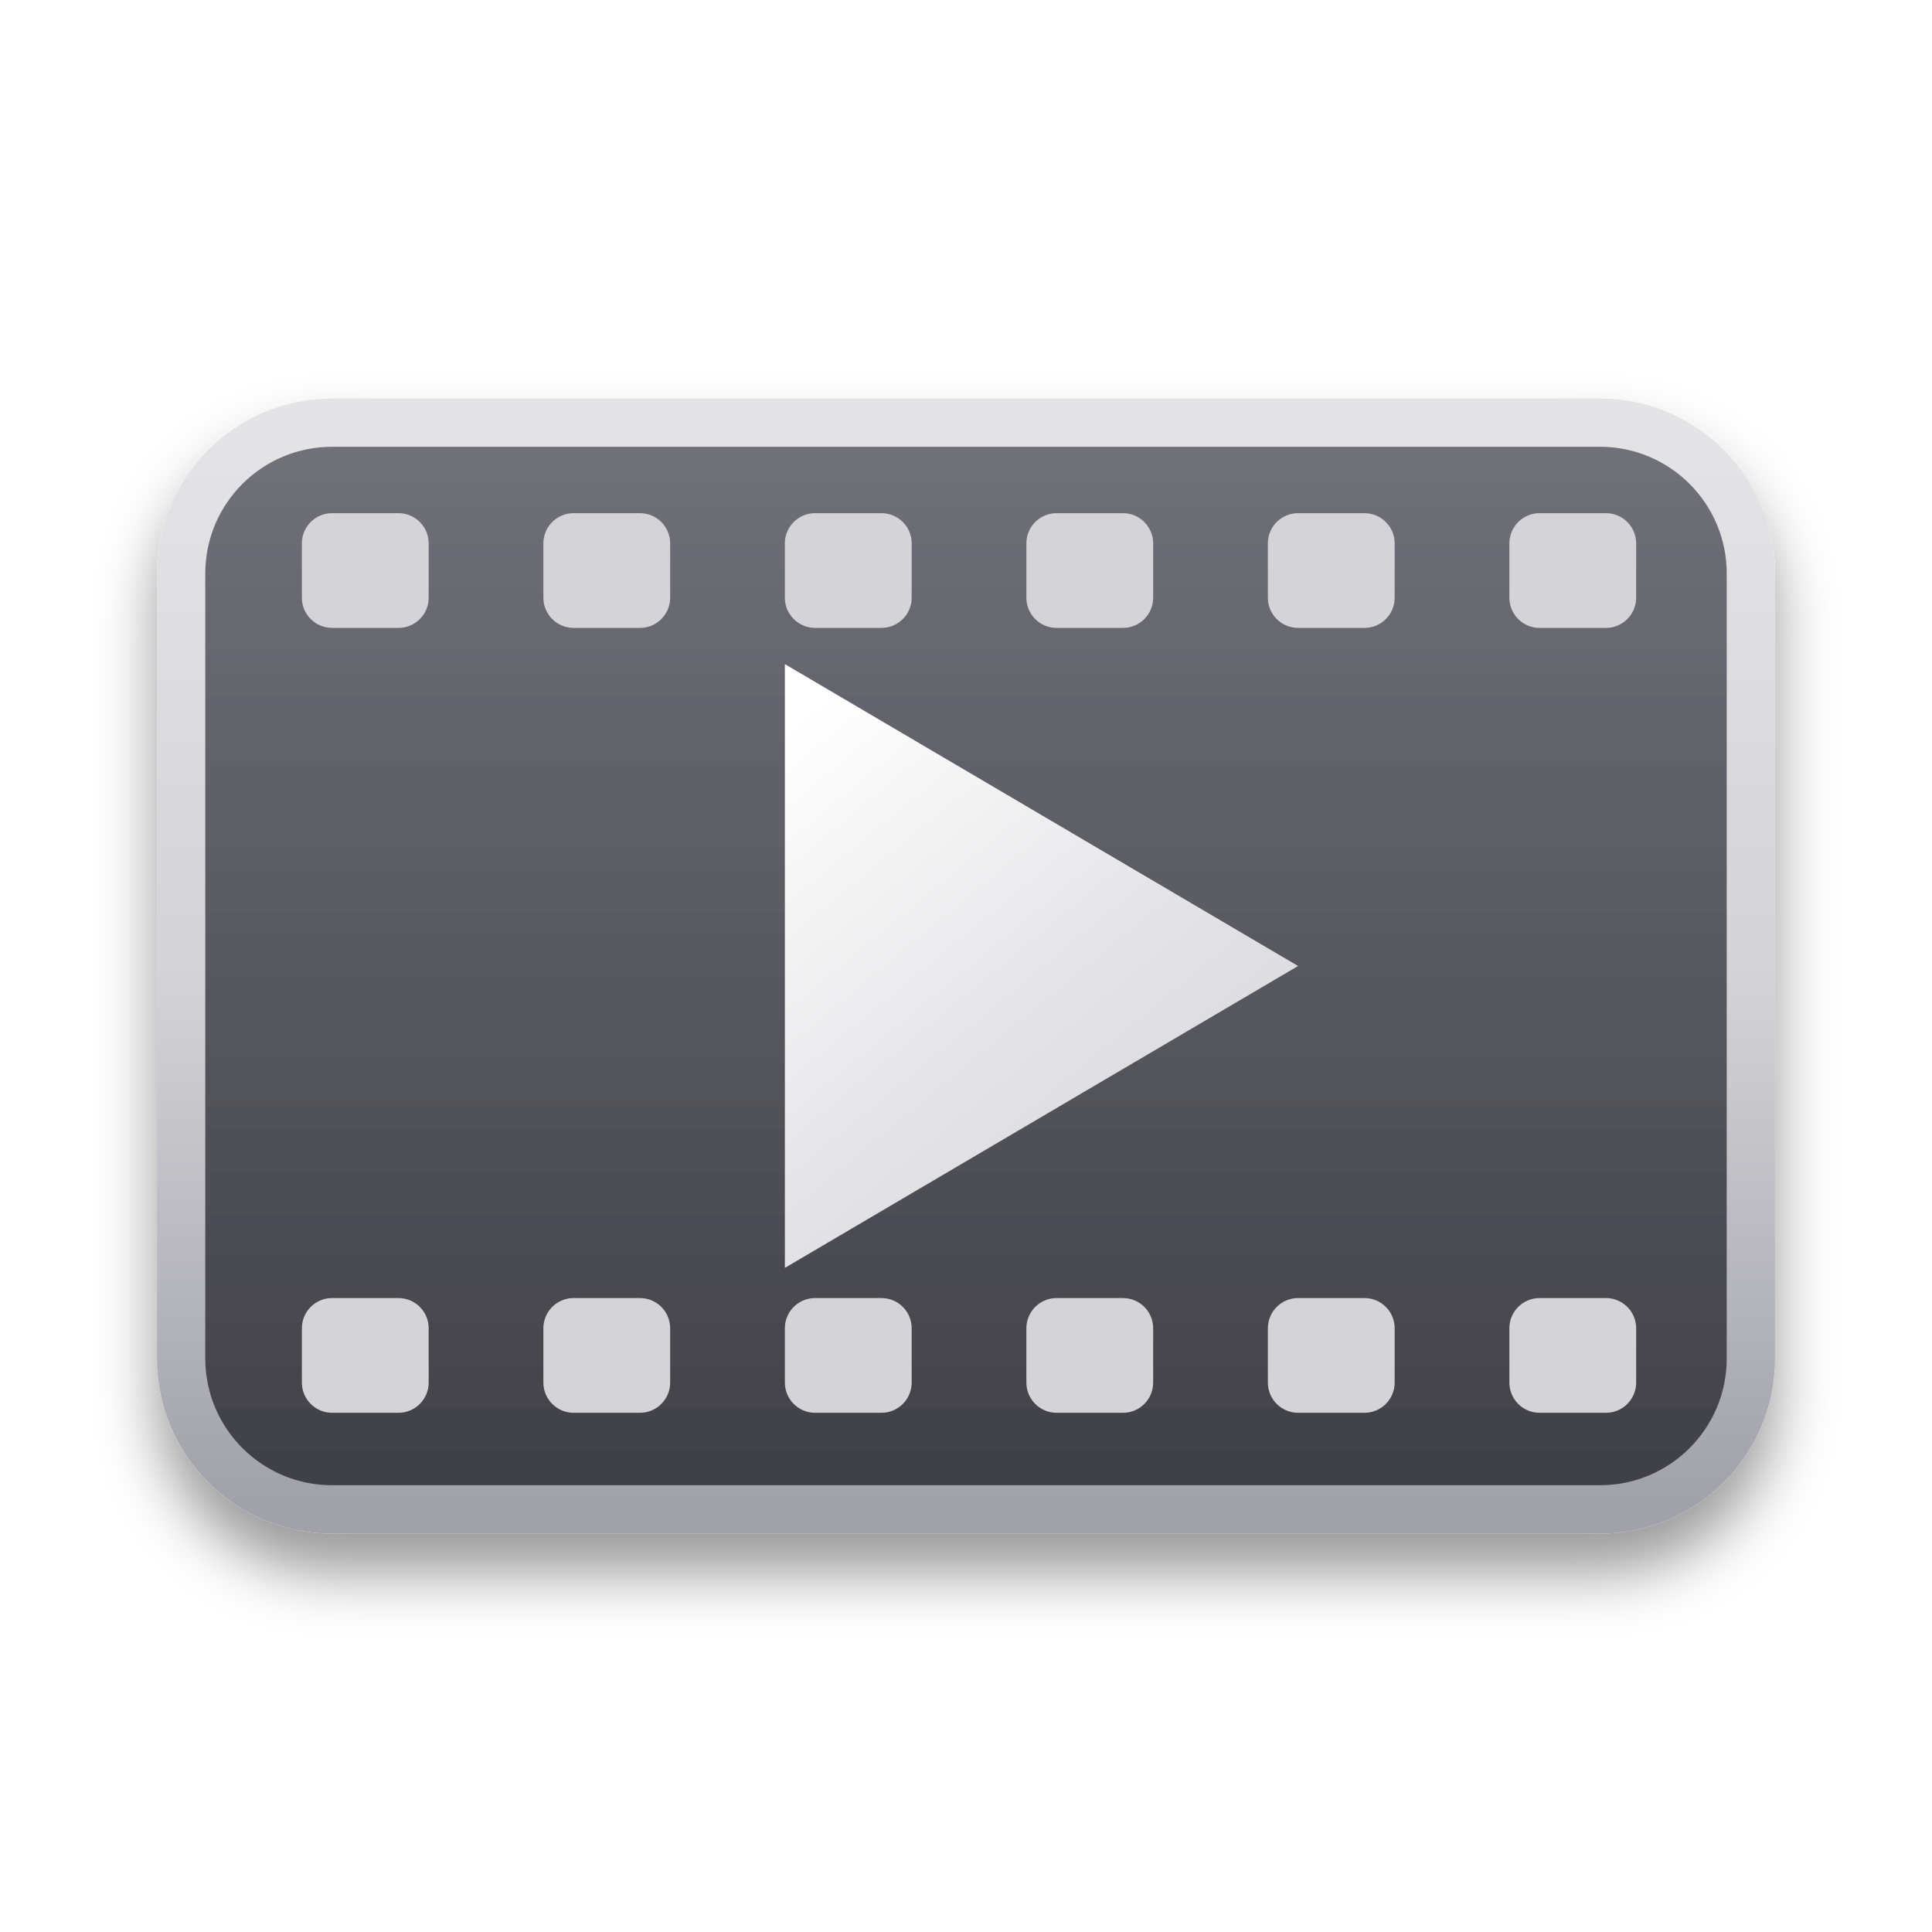
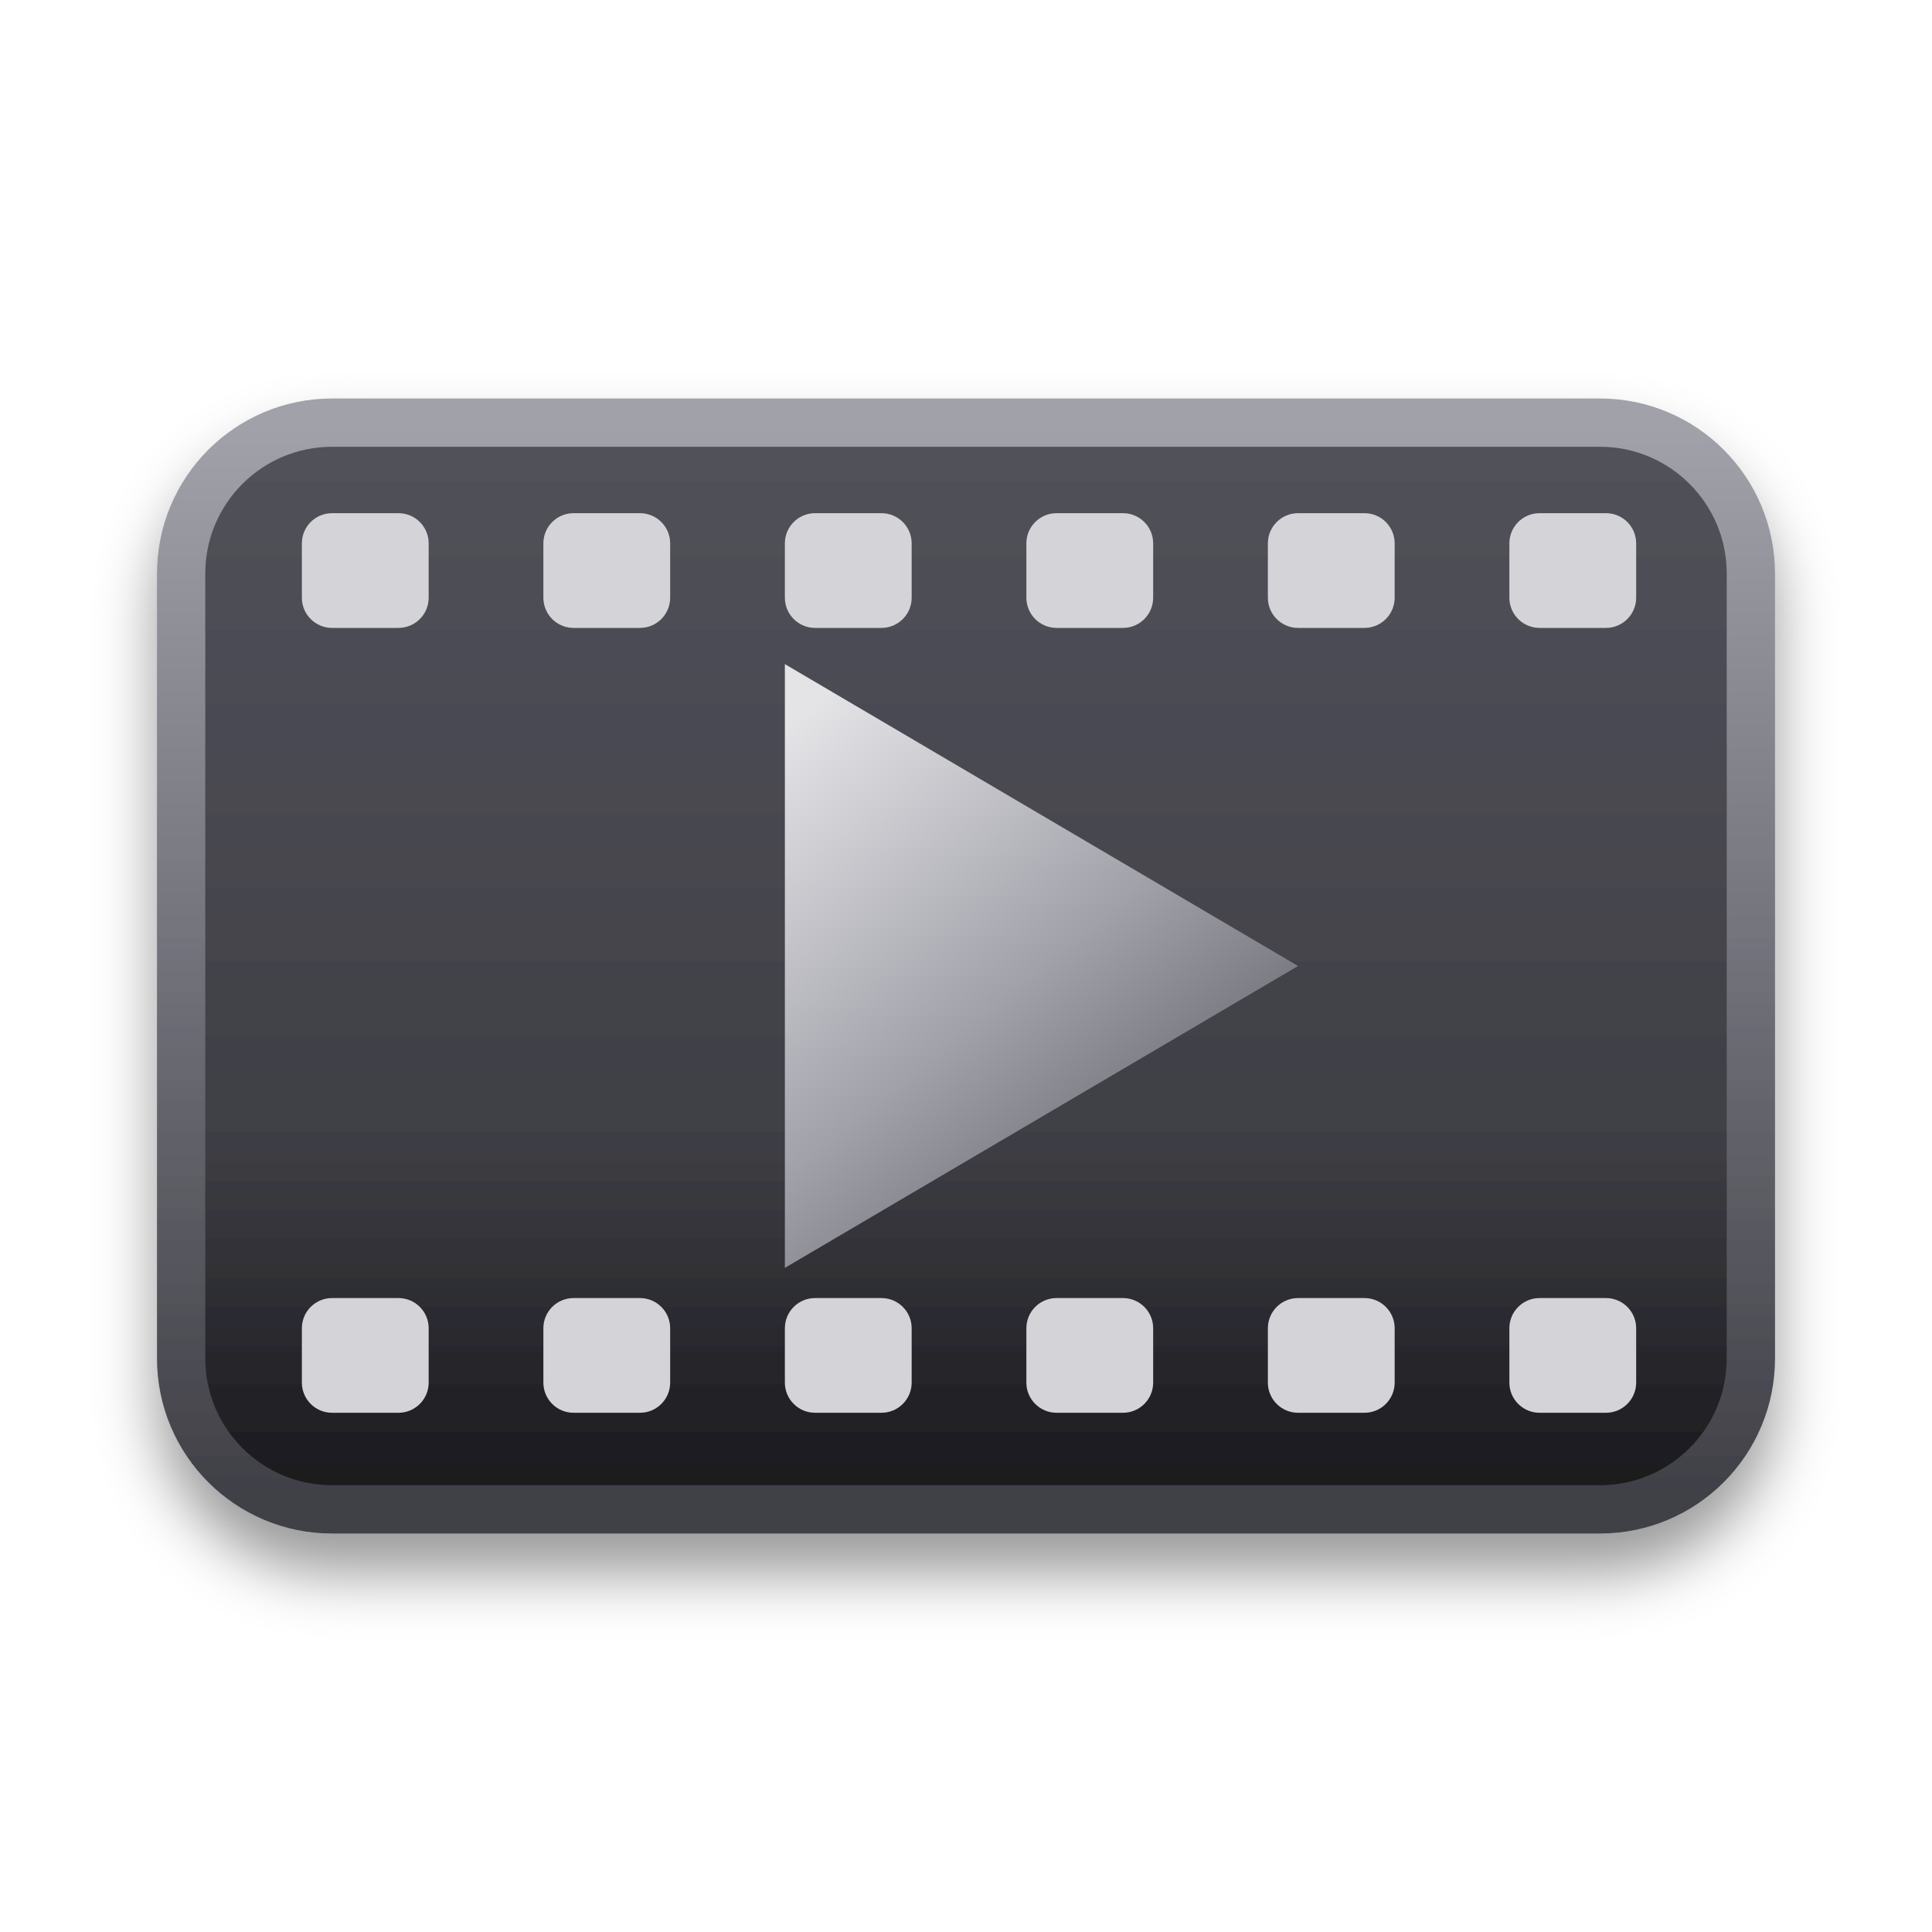
<svg xmlns="http://www.w3.org/2000/svg" viewBox="0 0 64 64" width="64" height="64">
  <defs>
    <linearGradient id="uv_bright" x1="0.15" y1="0" x2="0.85" y2="1">
-       <stop offset="0%" stop-color="#FFFFFF" />
-       <stop offset="55%" stop-color="#E4E4E7" />
-       <stop offset="100%" stop-color="#D4D4D8" />
+       <stop offset="0%" stop-color="#E4E4E7" />
+       <stop offset="50%" stop-color="#A1A1AA" />
+       <stop offset="100%" stop-color="#52525B" />
    </linearGradient>
    <linearGradient id="uv_mid" x1="0" y1="0" x2="0" y2="1">
-       <stop offset="0%" stop-color="#E4E4E7" />
-       <stop offset="50%" stop-color="#D4D4D8" />
-       <stop offset="100%" stop-color="#A1A1AA" />
+       <stop offset="0%" stop-color="#A1A1AA" />
+       <stop offset="50%" stop-color="#71717A" />
+       <stop offset="100%" stop-color="#3F3F46" />
    </linearGradient>
    <linearGradient id="uv_slate" x1="0" y1="0" x2="0" y2="1">
-       <stop offset="0%" stop-color="#D4D4D8" />
-       <stop offset="100%" stop-color="#71717A" />
+       <stop offset="0%" stop-color="#71717A" />
+       <stop offset="60%" stop-color="#52525B" />
+       <stop offset="100%" stop-color="#27272A" />
    </linearGradient>
    <linearGradient id="uv_dark" x1="0" y1="0" x2="0" y2="1">
-       <stop offset="0%" stop-color="#71717A" />
-       <stop offset="100%" stop-color="#3F3F46" />
+       <stop offset="0%" stop-color="#52525B" />
+       <stop offset="65%" stop-color="#3F3F46" />
+       <stop offset="100%" stop-color="#18181B" />
    </linearGradient>
    <radialGradient id="uv_head_lit" cx="35%" cy="25%" r="72%">
-       <stop offset="0%" stop-color="#FFFFFF" />
-       <stop offset="55%" stop-color="#E4E4E7" />
-       <stop offset="100%" stop-color="#A1A1AA" />
+       <stop offset="0%" stop-color="#E4E4E7" />
+       <stop offset="45%" stop-color="#A1A1AA" />
+       <stop offset="100%" stop-color="#3F3F46" />
    </radialGradient>
    <radialGradient id="uv_sphere" cx="35%" cy="30%" r="68%">
-       <stop offset="0%" stop-color="#FFFFFF" />
-       <stop offset="48%" stop-color="#D4D4D8" />
-       <stop offset="100%" stop-color="#71717A" />
+       <stop offset="0%" stop-color="#E4E4E7" />
+       <stop offset="40%" stop-color="#71717A" />
+       <stop offset="100%" stop-color="#27272A" />
    </radialGradient>
    <linearGradient id="card_bg" x1="0" y1="0" x2="0" y2="1">
      <stop offset="0%" stop-color="#27272A" />
      <stop offset="65%" stop-color="#1C1C1F" />
      <stop offset="100%" stop-color="#141417" />
    </linearGradient>
    <radialGradient id="card_floor" cx="50%" cy="78%" r="42%">
      <stop offset="0%" stop-color="#000000" stop-opacity="0.55" />
      <stop offset="100%" stop-color="#000000" stop-opacity="0" />
    </radialGradient>
    <filter id="soft_drop" x="-12%" y="-12%" width="124%" height="124%">
      <feDropShadow dx="0" dy="1.3" stdDeviation="1.0" flood-color="#000000" flood-opacity="0.40" />
    </filter>
  </defs>
  <g filter="url(#soft_drop)">
    <rect x="6" y="14" width="52" height="36" rx="5" fill="url(#uv_dark)" stroke="url(#uv_mid)" stroke-width="1.6" />
    <rect x="10" y="17" width="4.2" height="3.8" rx="1" fill="#D4D4D8" />
    <rect x="10" y="43" width="4.2" height="3.8" rx="1" fill="#D4D4D8" />
    <rect x="18" y="17" width="4.2" height="3.8" rx="1" fill="#D4D4D8" />
    <rect x="18" y="43" width="4.2" height="3.8" rx="1" fill="#D4D4D8" />
    <rect x="26" y="17" width="4.2" height="3.8" rx="1" fill="#D4D4D8" />
    <rect x="26" y="43" width="4.2" height="3.8" rx="1" fill="#D4D4D8" />
    <rect x="34" y="17" width="4.2" height="3.8" rx="1" fill="#D4D4D8" />
    <rect x="34" y="43" width="4.2" height="3.8" rx="1" fill="#D4D4D8" />
    <rect x="42" y="17" width="4.2" height="3.8" rx="1" fill="#D4D4D8" />
    <rect x="42" y="43" width="4.2" height="3.8" rx="1" fill="#D4D4D8" />
    <rect x="50" y="17" width="4.2" height="3.8" rx="1" fill="#D4D4D8" />
    <rect x="50" y="43" width="4.2" height="3.8" rx="1" fill="#D4D4D8" />
    <polygon points="26,22 43,32 26,42" fill="url(#uv_bright)" />
  </g>
</svg>
